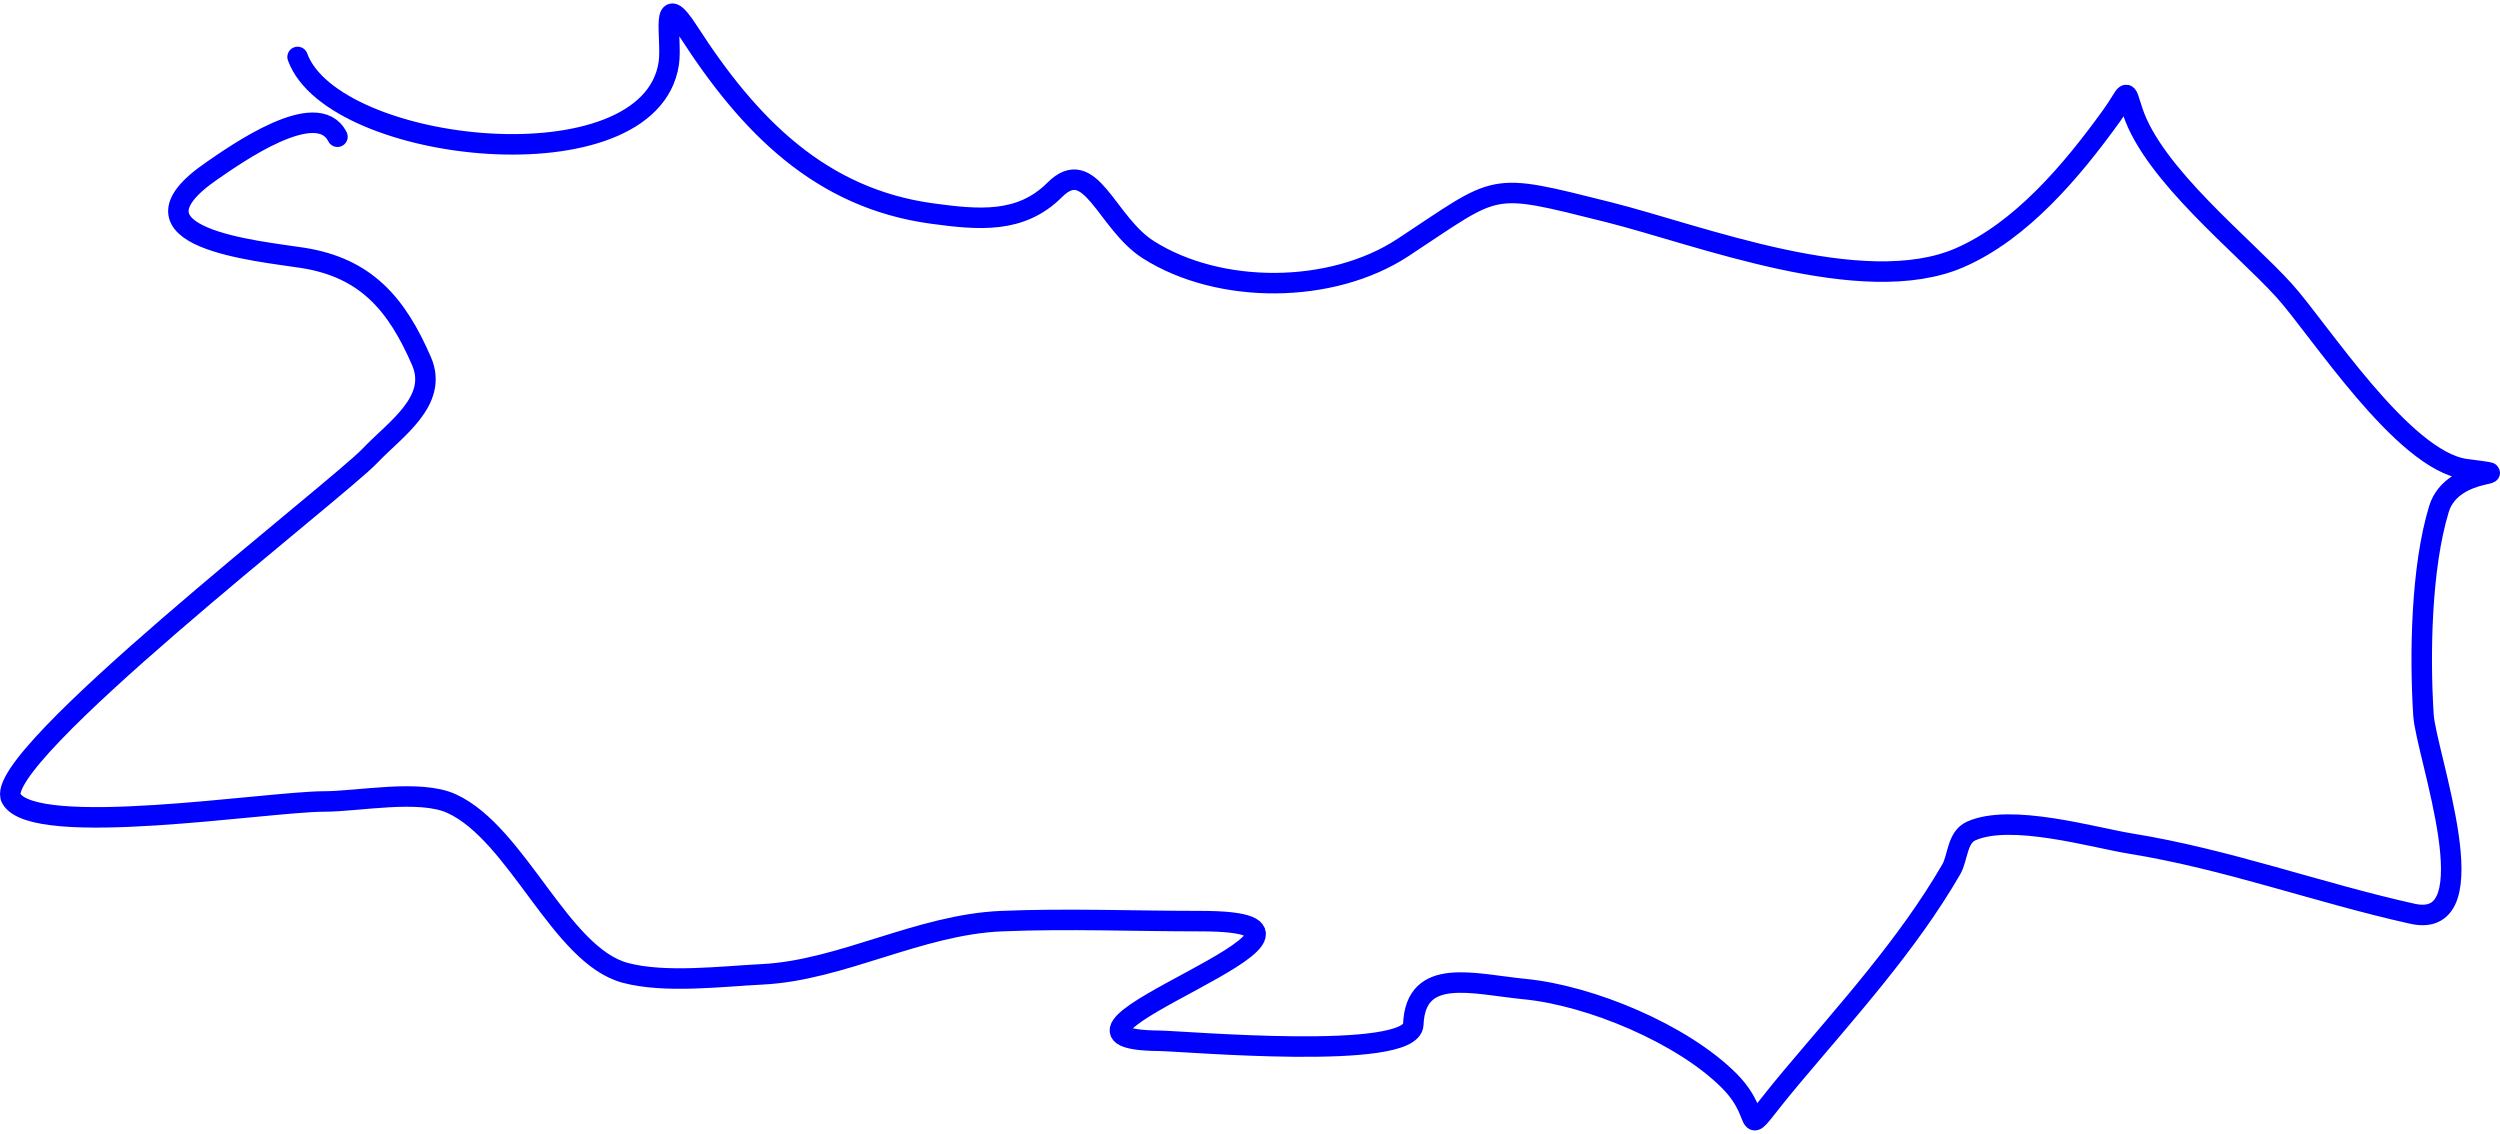
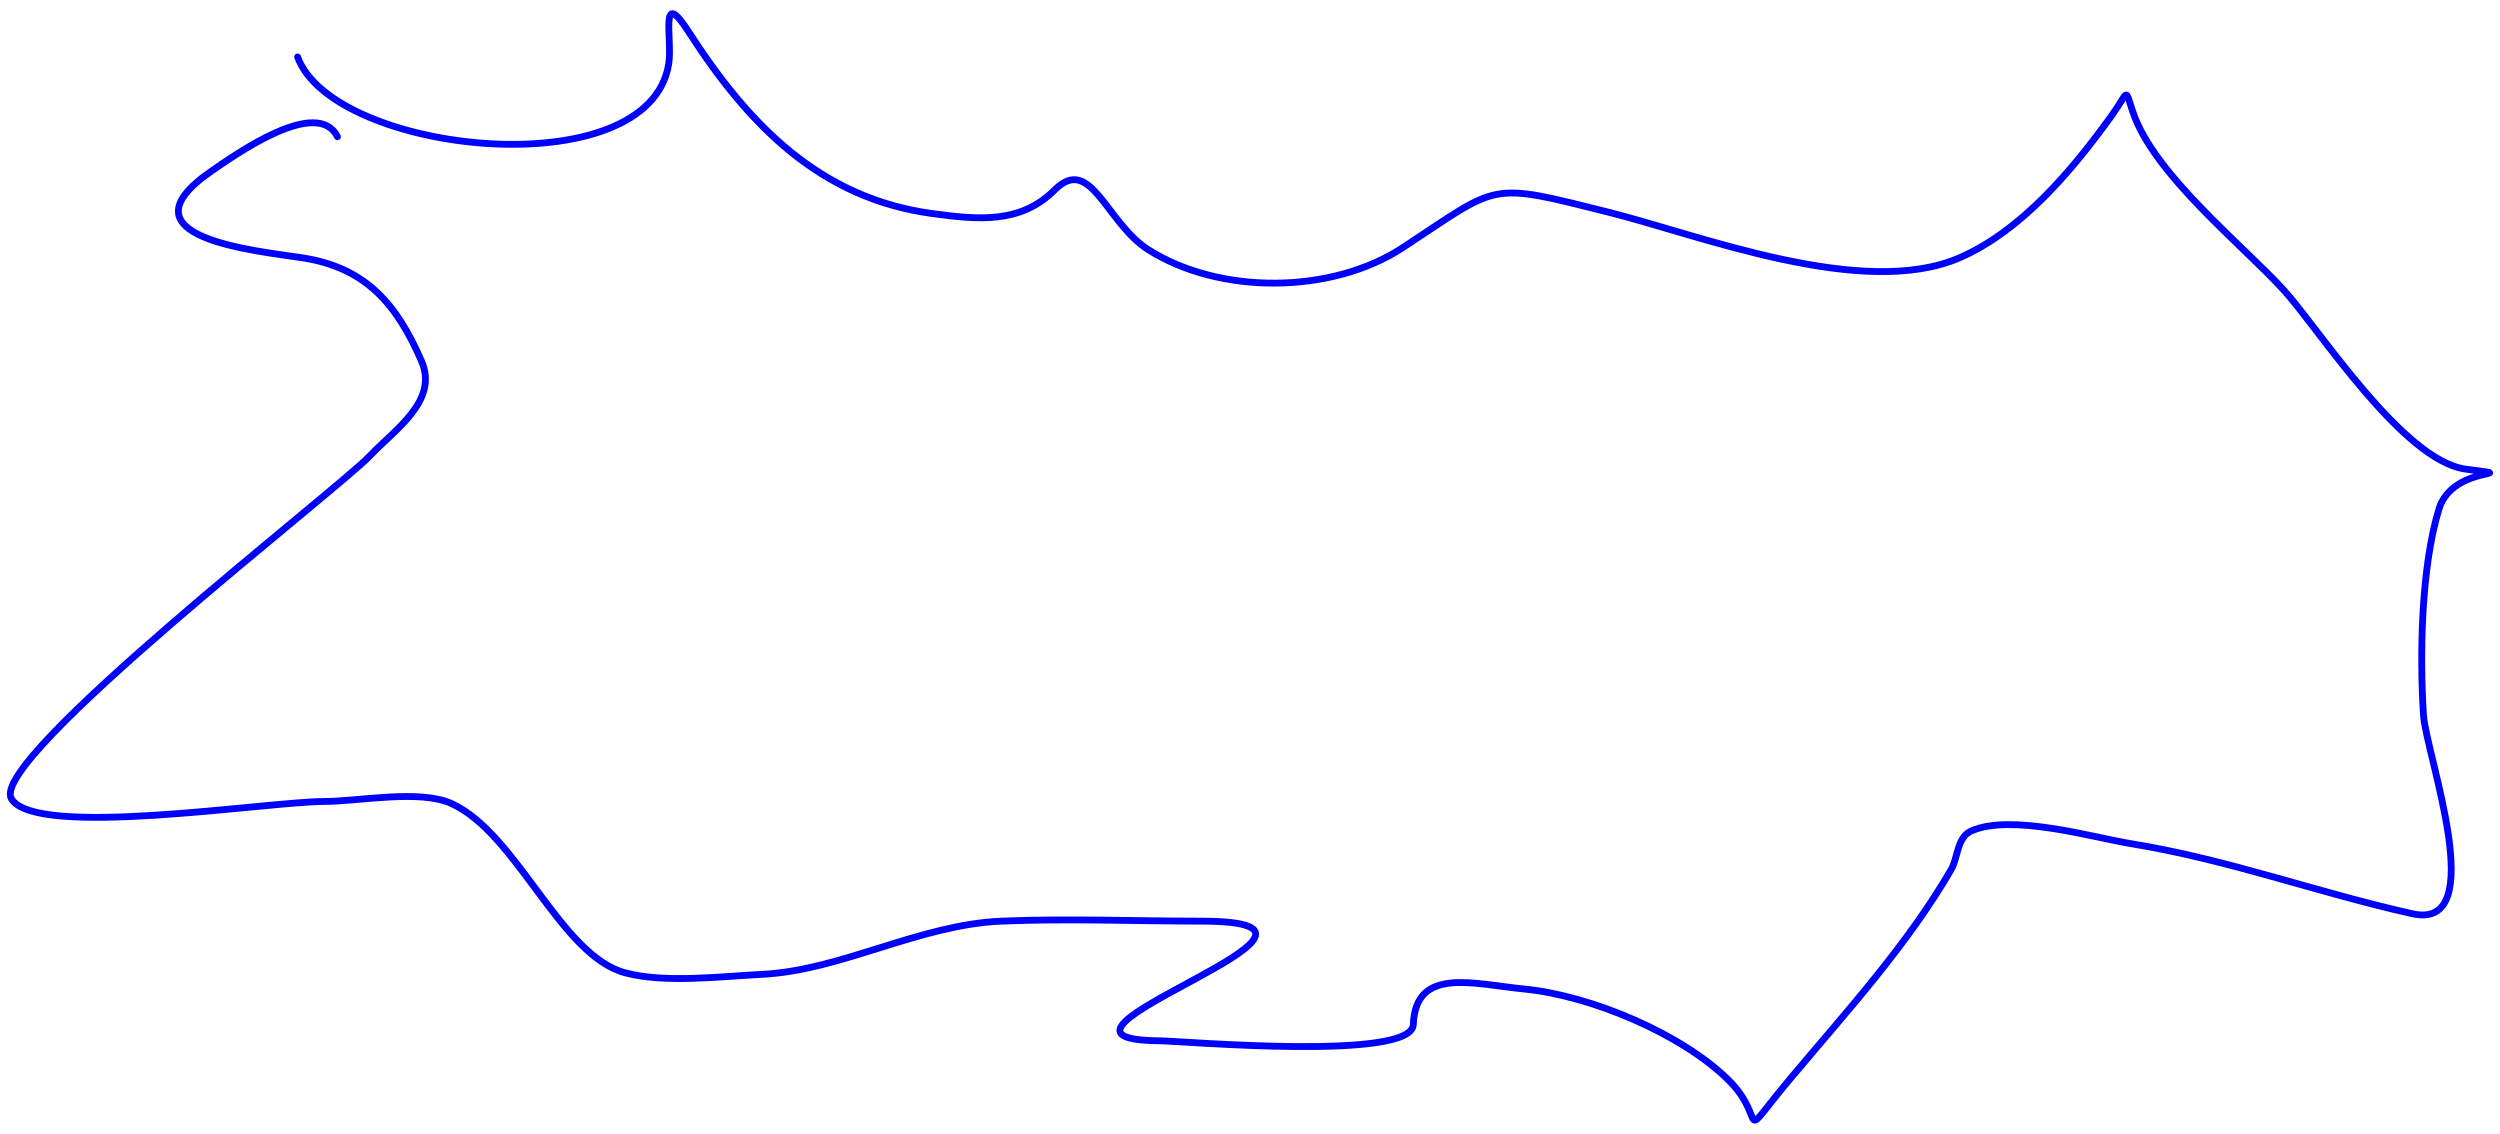
<svg xmlns="http://www.w3.org/2000/svg" width="366" height="166" viewBox="0 0 366 166" fill="none">
-   <path d="M43.567 8.339C48.747 22.597 95.094 27.603 97.905 9.313C98.459 5.712 96.467 -2.094 100.822 4.663C109.675 18.398 120.1 29.041 136.471 31.263C143.196 32.176 149.417 32.795 154.404 27.803C159.685 22.517 161.924 32.631 168.124 36.562C178.525 43.156 194.925 43.114 205.394 36.237C219.691 26.846 217.726 26.618 235.425 31.047C248.742 34.379 272.682 43.874 286.847 37.751C295.953 33.816 303.419 24.865 309.101 16.99C311.732 13.343 311.011 12.671 312.234 16.341C315.302 25.555 328.389 35.907 334.379 42.509C339.458 48.106 351.75 67.406 360.954 68.677C370.014 69.928 359.093 67.873 357.065 74.516C354.458 83.056 354.227 95.844 354.797 104.685C355.165 110.395 364.723 136.341 353.176 133.773C339.263 130.678 326.13 125.801 311.909 123.5C306.506 122.626 294.383 119.046 288.575 121.662C286.494 122.599 286.647 125.58 285.659 127.285C279.245 138.342 270.4 148.033 262.216 157.778C253.851 167.74 259.032 164.106 253.142 158.211C246.279 151.341 232.837 145.742 223.218 144.802C215.694 144.067 207.247 141.447 206.906 149.993C206.691 155.382 173.147 152.399 169.744 152.372C146.122 152.179 204.261 134.854 175.794 134.854C166.095 134.854 156.313 134.45 146.626 134.854C134.574 135.357 123.17 142.062 111.625 142.64C105.533 142.944 97.354 143.978 91.532 142.423C82.029 139.887 75.784 122.114 66.145 117.661C61.465 115.499 52.447 117.337 47.456 117.337C39.158 117.337 5.015 122.845 1.652 116.904C-1.636 111.096 49.447 71.704 54.154 66.731C57.824 62.853 64.234 58.707 61.716 52.89C58.093 44.521 53.589 39.206 44.323 37.751C37.806 36.728 16.626 34.871 31.036 24.992C34.349 22.72 46.437 14.085 49.401 20.018" stroke="#0000FF" stroke-width="3" stroke-linecap="round" />
+   <path d="M43.567 8.339C48.747 22.597 95.094 27.603 97.905 9.313C98.459 5.712 96.467 -2.094 100.822 4.663C109.675 18.398 120.1 29.041 136.471 31.263C143.196 32.176 149.417 32.795 154.404 27.803C159.685 22.517 161.924 32.631 168.124 36.562C178.525 43.156 194.925 43.114 205.394 36.237C219.691 26.846 217.726 26.618 235.425 31.047C248.742 34.379 272.682 43.874 286.847 37.751C295.953 33.816 303.419 24.865 309.101 16.99C311.732 13.343 311.011 12.671 312.234 16.341C315.302 25.555 328.389 35.907 334.379 42.509C339.458 48.106 351.75 67.406 360.954 68.677C370.014 69.928 359.093 67.873 357.065 74.516C354.458 83.056 354.227 95.844 354.797 104.685C355.165 110.395 364.723 136.341 353.176 133.773C339.263 130.678 326.13 125.801 311.909 123.5C306.506 122.626 294.383 119.046 288.575 121.662C286.494 122.599 286.647 125.58 285.659 127.285C279.245 138.342 270.4 148.033 262.216 157.778C253.851 167.74 259.032 164.106 253.142 158.211C246.279 151.341 232.837 145.742 223.218 144.802C215.694 144.067 207.247 141.447 206.906 149.993C206.691 155.382 173.147 152.399 169.744 152.372C146.122 152.179 204.261 134.854 175.794 134.854C166.095 134.854 156.313 134.45 146.626 134.854C134.574 135.357 123.17 142.062 111.625 142.64C105.533 142.944 97.354 143.978 91.532 142.423C82.029 139.887 75.784 122.114 66.145 117.661C61.465 115.499 52.447 117.337 47.456 117.337C39.158 117.337 5.015 122.845 1.652 116.904C-1.636 111.096 49.447 71.704 54.154 66.731C57.824 62.853 64.234 58.707 61.716 52.89C58.093 44.521 53.589 39.206 44.323 37.751C37.806 36.728 16.626 34.871 31.036 24.992C34.349 22.72 46.437 14.085 49.401 20.018" stroke="#0000FF" stroke-width="1" stroke-linecap="round" />
</svg>
